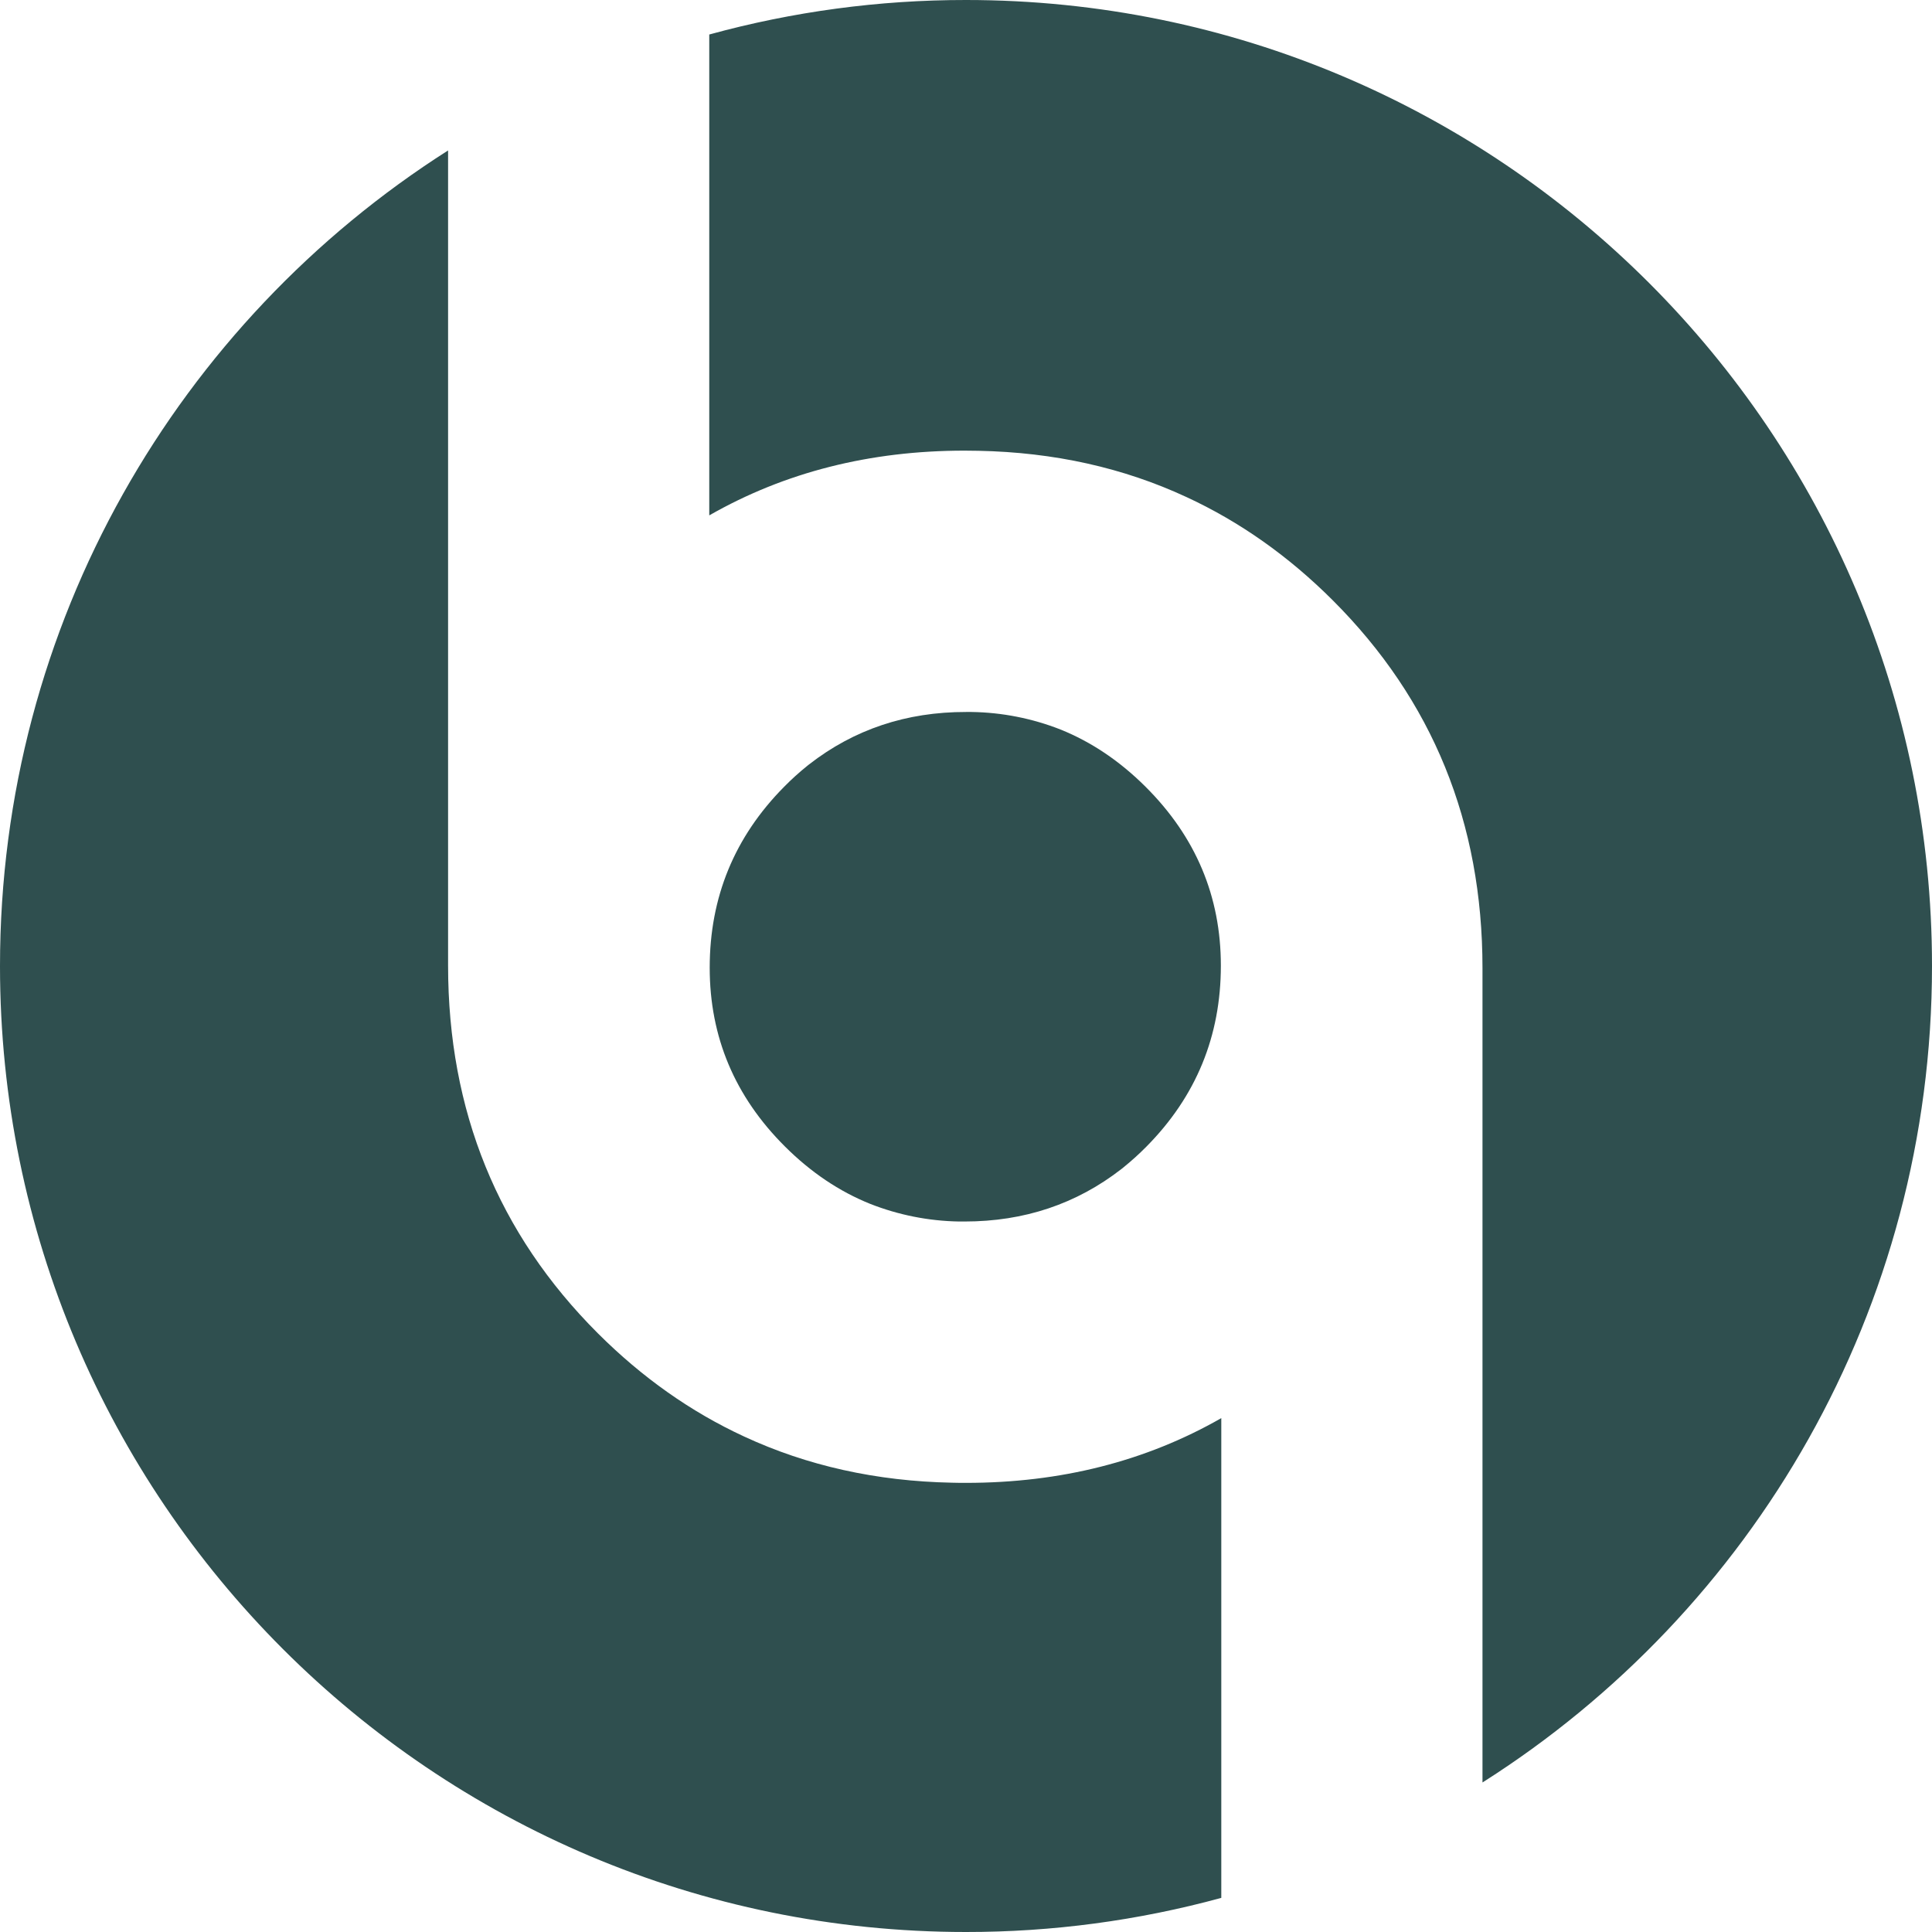
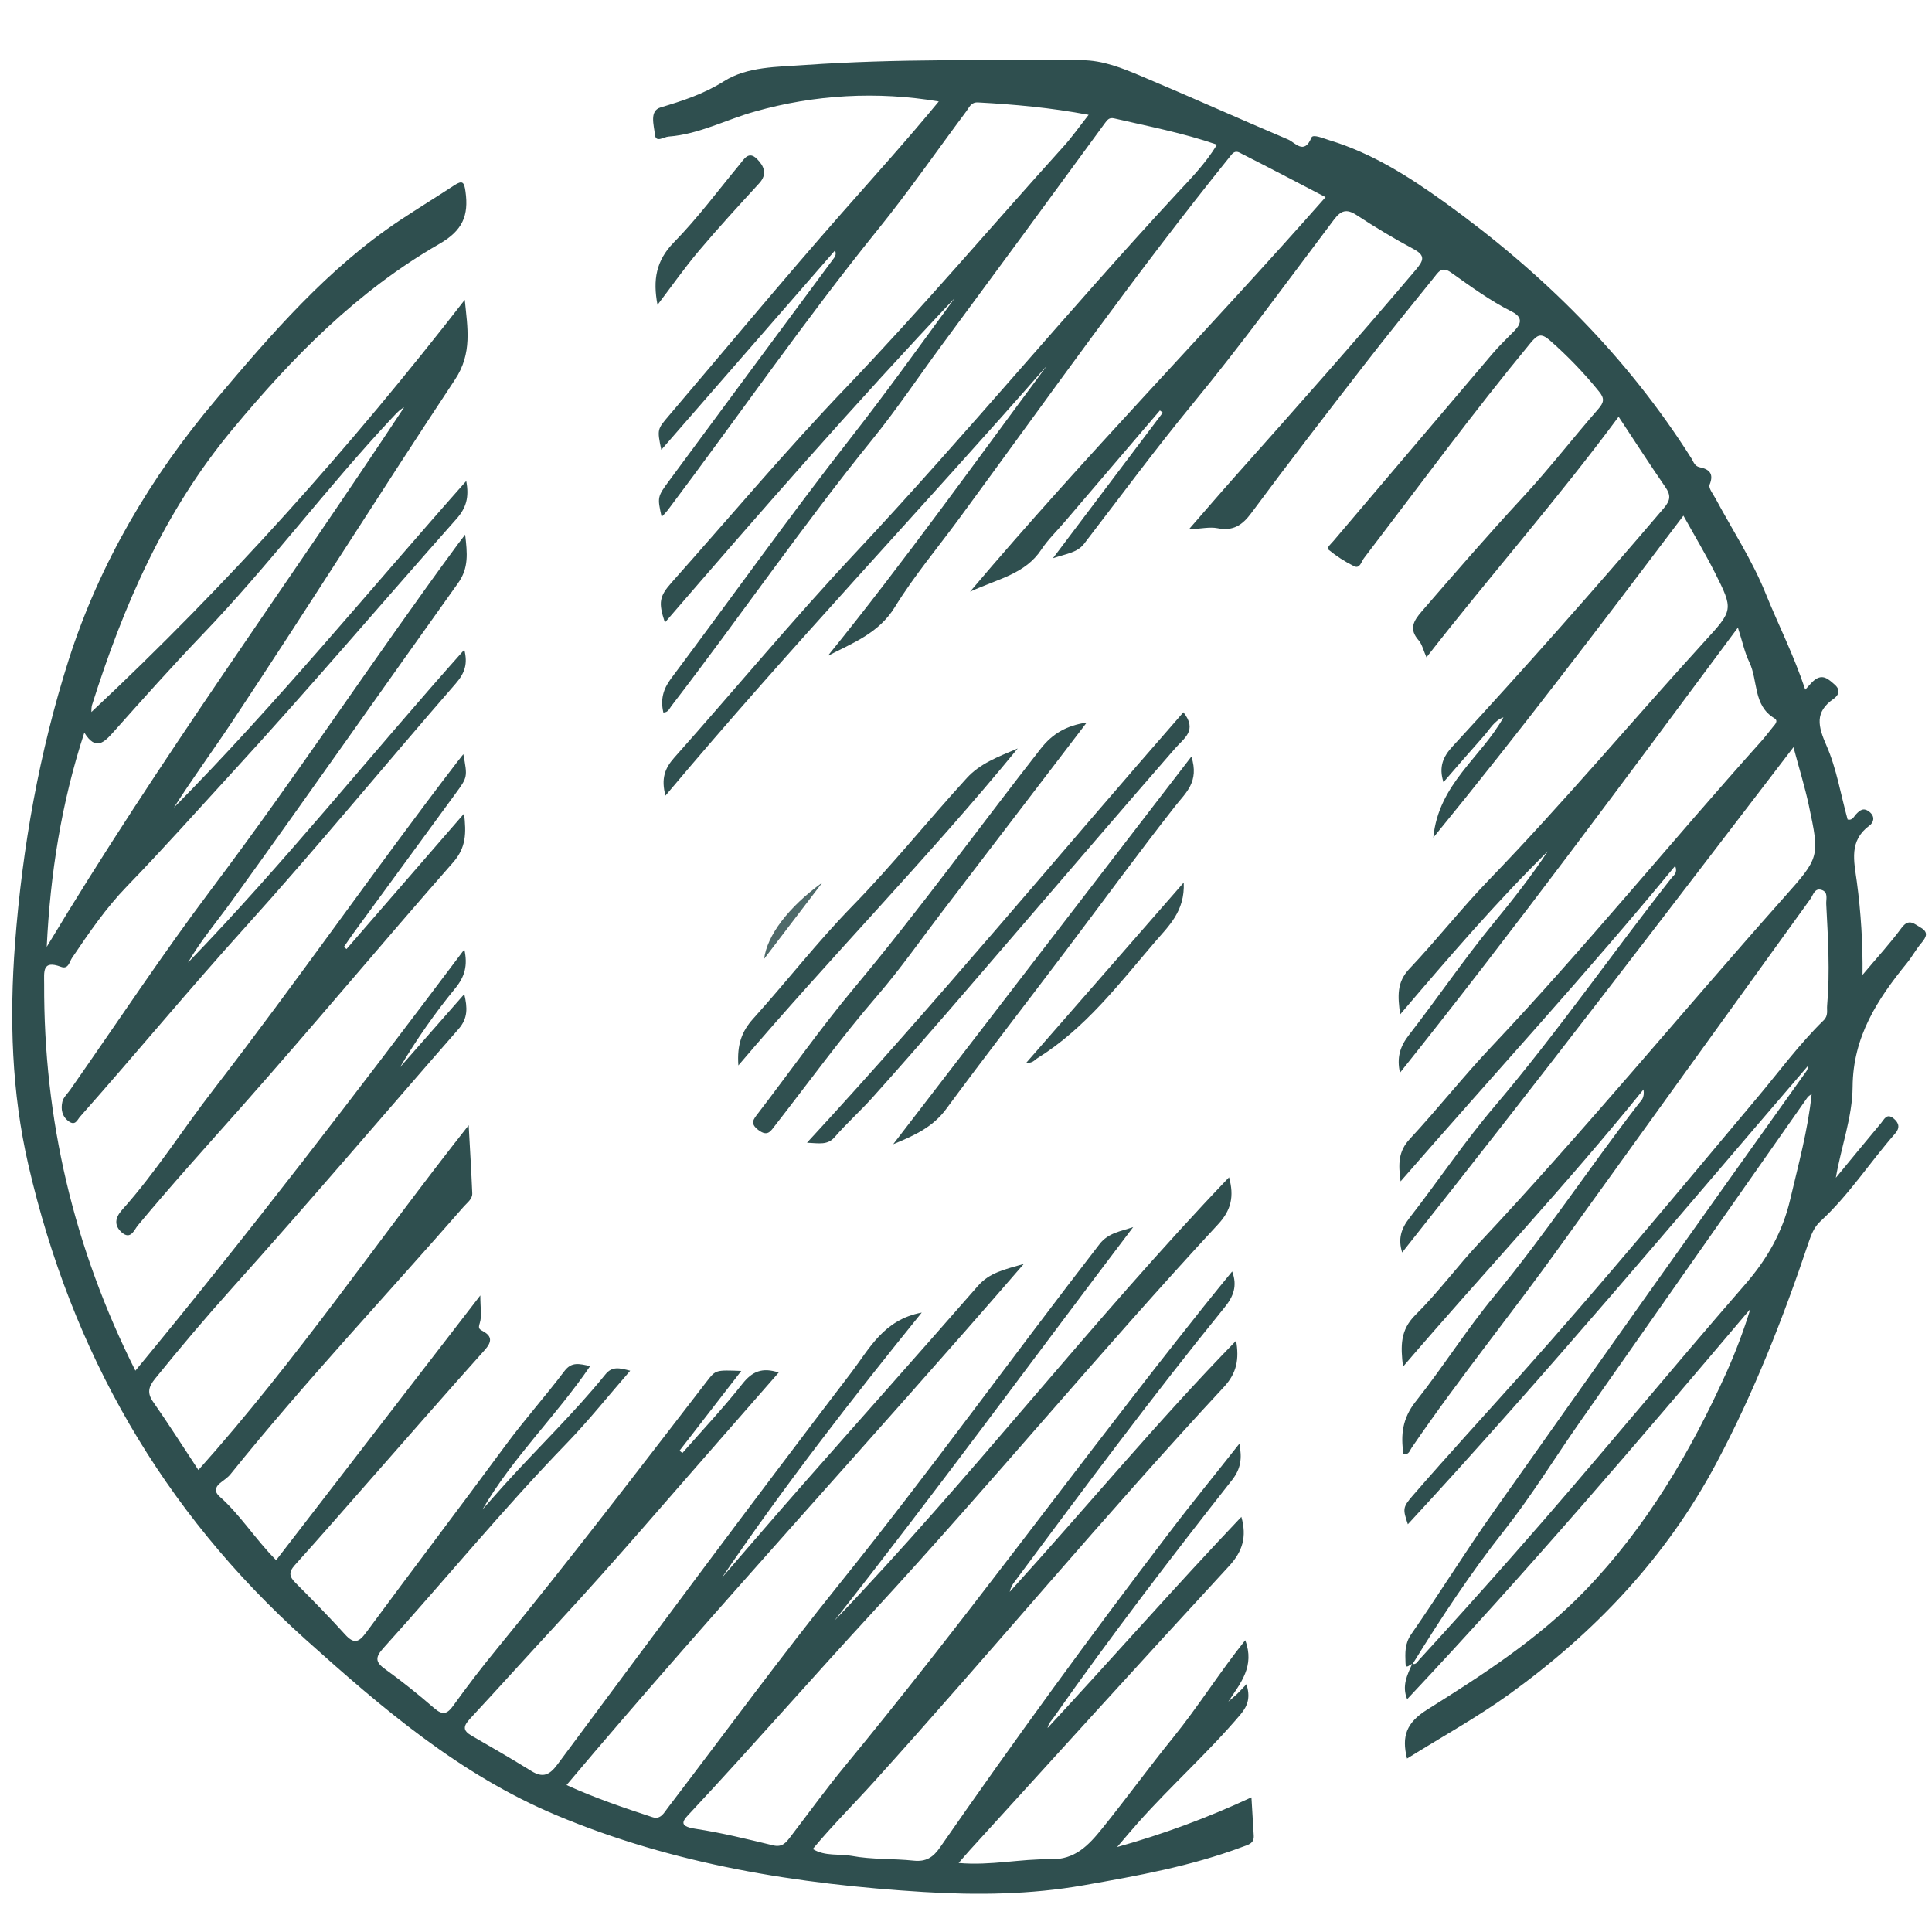
<svg xmlns="http://www.w3.org/2000/svg" viewBox="0 0 1080 1080">
-   <defs>
-     <style>.a{fill:#2f4f4f;}</style>
-   </defs>
-   <path class="a" d="M452.25,427.33l-.19.15-.76.6a153.38,153.38,0,0,0-13,11.77q-41.56,42-41.57,101.09,0,58.08,42.1,100,21.63,21.56,47.53,32a142,142,0,0,0,49.74,9.89c1,0,2,0,3.09,0q50,0,87.77-29.4l.19-.15.76-.61a156.65,156.65,0,0,0,13-11.76q41.55-42,41.56-101.1,0-58.06-42.09-100-21.63-21.56-47.53-32A141.65,141.65,0,0,0,543.11,398c-1,0-2.05,0-3.08,0Q490,397.93,452.25,427.33Z" />
-   <path class="a" d="M540,0A540.49,540.49,0,0,0,396.48,19.29V288.1q63.33-36.19,142.69-36.19,3.93,0,7.82.09,63.35,1.26,116.28,25.87Q707.9,298.51,745,335.55q83.73,83.65,83.72,205.61V996.41C979.74,900.67,1080,732.05,1080,540,1080,241.77,838.23,0,540,0Z" />
-   <path class="a" d="M682.71,792.74Q619.38,828.94,540,828.93c-2.62,0-5.23,0-7.83-.09Q468.87,827.58,415.92,803q-44.62-20.64-81.72-57.68-83.71-83.65-83.72-205.61V84.1C99.9,179.93,0,348.29,0,540c0,298.23,241.77,540,540,540a540.39,540.39,0,0,0,142.71-19.07Z" />
+   <path d="M789.62,930.25c-1.31-.41-3.78,3.67-3.93-.67-.18-5.49-.52-10.7,3.2-16.05,15.51-22.3,29.79-45.45,45.46-67.63q87.39-123.72,175.37-247a3.93,3.93,0,0,0,.79-2.88C936.61,682,863.84,768.92,787,852.08c-2.86-8.52-2.94-9.46,2.71-16,19.73-22.75,40.12-44.92,60.19-67.37,45.37-50.76,88.84-103.2,132.61-155.36,12.15-14.47,23.36-29.77,36.93-43,2.7-2.63,1.7-5.49,1.94-8.2,1.67-18.95.47-37.9-.5-56.84-.14-2.71,1.28-6.56-2.53-7.81-4-1.31-4.72,2.8-6.31,5q-69.72,96.54-139.29,193.2C845.34,734,815.6,770.49,789.07,809.39c-1,1.41-1.44,4-4.5,3.47-1.68-10.67-.6-20.06,6.77-29.34,15.28-19.24,28.41-40.24,44.08-59.14C864,689.87,888.62,652.41,916,617c1.32-1.69,3.47-3.1,2.73-8C875.4,662.65,829.12,711.65,784.29,764c-1.36-11.58-1.64-20.48,7-29,12.73-12.6,23.42-27.23,35.7-40.33,58.65-62.56,113.16-128.77,170.12-192.81,20.09-22.59,20.23-22.63,14-51.83-2.2-10.26-5.34-20.32-8.54-32.35C929.69,512.85,857.87,607,783.82,700.14c-2.36-7.46-.65-13.21,4-19.18,16.07-20.66,30.68-42.54,47.61-62.45,35-41.19,65.79-85.6,99.19-128,1.07-1.36,3.31-2.42,1.83-6.49C886.87,544.26,834.62,601,782.93,660.4c-1.27-9.63-1.36-16.69,5.13-23.68,15.61-16.81,29.86-34.89,45.61-51.57,52.27-55.32,100.3-114.36,151.08-171,2.21-2.48,4.18-5.17,6.3-7.73,1.26-1.52,3.23-3.46.81-4.92-12-7.25-9-21.1-14-31.4-2.55-5.22-3.73-11.11-6.36-19.27-62.86,84.59-124.07,167.68-188.9,248.82-1.9-8.37,0-14.69,5.08-21.18,15.88-20.44,30.43-41.94,46.83-61.93,10.81-13.17,21.31-26.44,30.71-40.66C836.37,504.36,810,535,782.69,567.07c-1.35-10.19-2-17.92,5.15-25.49,15.32-16.18,29.11-33.81,44.58-49.82,41.57-43,80-88.84,120.27-133,16.23-17.76,16.49-17.75,5.78-39-5.19-10.27-11.12-20.17-17.43-31.51-45.9,60.74-91,120.28-139.82,180,2.94-30.18,26.76-44.78,39.22-67.25-5,1.69-7.54,6.56-10.86,10.3-3.76,4.22-7.48,8.47-11.2,12.72s-7.32,8.44-11.47,13.22c-2.72-8.5-.24-14.24,5.08-20q60.35-65.46,118.12-133.21c3.78-4.43,3.94-7.28.79-11.83-8.66-12.53-16.9-25.35-26.09-39.24-34.45,46.53-71.88,88.88-107.4,134.5-1.75-3.92-2.43-7.3-4.4-9.54-5.48-6.25-2.93-10.73,1.68-16.07,18.62-21.53,37.23-43,56.6-63.92,14.68-15.84,27.93-33,42.15-49.28,3.22-3.69,3.62-5.94.39-9.82a231.2,231.2,0,0,0-27.62-28.7c-4.81-4.11-6.83-3-10.6,1.56-32.32,39.14-62.33,80-93.15,120.33-1.46,1.9-2.25,6.05-5.46,4.52a74,74,0,0,1-14.47-9.37c-1.14-.92,1.57-3.22,2.82-4.7q44.48-52.41,89-104.79c3.8-4.46,8.07-8.53,12.18-12.72s4.55-7.73-1.3-10.7C833,168.14,822.07,160.09,811,152.25c-5.18-3.68-7.19.16-9.48,3-13.14,16.24-26.3,32.47-39.09,49-21.16,27.32-42.29,54.68-62.86,82.44-5.17,7-10.27,10.28-19,8.57-4.37-.85-9.13.3-16,.66,9.47-10.85,17.54-20.27,25.8-29.54,34.06-38.22,68-76.51,101.1-115.6,4.46-5.28,5.45-8-1.44-11.65-10.81-5.79-21.37-12.13-31.63-18.87-5.78-3.79-8.86-2.57-12.82,2.68-26,34.47-51.42,69.44-78.83,102.77-21,25.53-40.56,52.05-60.69,78.2-3.83,5-9.49,5.5-17.46,8.14L650,230.69l-1.6-1.25L595,291.91c-4.32,5.06-9.21,9.74-12.85,15.25-9,13.66-24,16.32-39.88,23.57C607.27,254,675.7,184.32,741,110.2c-16.16-8.41-31.33-16.39-46.63-24.12-1.58-.79-3.61-2.5-6,.42-53.27,66-102.14,135.3-152.34,203.59-12,16.33-25.17,32-35.74,49.17-9,14.72-23.51,20.12-37.53,27.36,42.71-52.71,82.06-107.85,122.5-162.25C515,284.62,441.52,362,372,444.77c-2.49-9.36-.44-15.21,4.85-21.16,33.82-38,66.34-77.24,101.12-114.35,61.53-65.65,118.76-135.1,179.88-201.07,7.83-8.45,15.86-16.54,22.47-27.33-19-6.56-38.37-10.24-57.5-14.69-2.81-.65-3.81.8-5.37,2.93q-45.16,61.79-90.63,123.35c-13,17.64-25.16,35.91-38.93,52.91-39.26,48.46-74.54,99.87-112.55,149.26-1.1,1.43-1.81,3.65-4.51,3.68-1.7-7.1-.2-13,4.3-19,33.63-44.92,66.15-90.69,100.73-134.87,19.92-25.45,38.68-51.67,57.78-77.73C478,225.57,424.74,286.49,371.69,348c-3.73-11.24-3.16-14.62,3.81-22.45,32.52-36.53,64-74,97.84-109.31,41.8-43.67,80.86-89.74,121.35-134.55,4.63-5.12,8.61-10.83,13.87-17.51-21.27-4-41.5-5.83-61.84-6.93-4-.21-4.88,2.78-6.57,5-16.42,22-32.09,44.65-49.35,66-41.13,50.89-78.23,104.77-117.58,157a49.81,49.81,0,0,1-3.36,3.69c-2.43-11-2.45-11.21,4.24-20.25q46-62.27,92.14-124.51a3.85,3.85,0,0,0,.53-4.16l-97.1,111.44c-2.38-11.53-2.26-11.42,4.16-19,32.15-37.72,63.77-75.9,96.51-113.09,18.13-20.6,36.54-40.93,54.44-62.66a233.48,233.48,0,0,0-102.73,5.62c-16.15,4.48-31.2,12.73-48.3,14-2.92.22-7.21,3.78-7.68-1.27s-3.19-13.07,3.16-15c12.38-3.72,24-7.44,35.38-14.6,13.2-8.36,29.83-8,45.42-9.14,51.49-3.61,103.05-2.57,154.6-2.68,11.94,0,22.78,4.47,33.42,8.94,27.45,11.54,54.59,23.78,82,35.39,3.9,1.65,9,8.9,13.06-1.08.86-2.1,6.73.5,10.1,1.52,23.85,7.23,44.5,20.37,64.52,34.8,54.67,39.39,101.76,86,137.9,143.22,1.09,1.73,1.61,4.17,4.55,4.78,5.17,1.06,8.06,3.45,5.5,9.72-.77,1.86,2,5.29,3.39,7.88,9.38,17.5,20.42,34.33,27.81,52.63,7.12,17.63,15.78,34.53,22.27,54.09,2.41-2.53,3.64-4.25,5.25-5.45,4.64-3.48,7.76-.38,11.15,2.57,3.64,3.17,2.21,6.07-.55,8-10.77,7.48-8.67,15.38-4,26.09,5.71,13,8,27.55,11.85,41.4,2.69.62,3.42-1.6,4.67-2.93,2.2-2.34,4.25-4,7.54-1.35s2.34,5.93,0,7.63c-11.6,8.55-8.65,19.81-7.08,31.35a361.31,361.31,0,0,1,3.19,52.12c8.19-9.75,15.49-17.66,21.82-26.26,4.1-5.56,7.08-2.21,10.63-.2,4.71,2.68,3.14,5.43.42,8.69-3,3.55-5.2,7.69-8.12,11.27-16.49,20.22-30.1,41.13-30.29,69.08-.12,17-6.43,33.56-9.38,50.85,8.42-10.21,16.78-20.45,25.28-30.58,1.7-2,3.14-5.74,7-2.59,3.11,2.56,3.64,5.26.84,8.46-14.17,16.18-25.87,34.46-41.84,49.13-3.45,3.16-5.07,7.44-6.58,11.94-14.18,42.24-30.44,83.6-51.41,123-28,52.71-68,94.84-116,129.43-18.1,13-37.78,23.87-57,35.87-3.15-12.57-.27-20.07,11.09-27.25C829,936.13,860.12,916.06,886.2,889c34.32-35.66,58.84-77.35,79-122a312.76,312.76,0,0,0,13.27-35.3C916,805.53,853.27,879,786.62,949.85c-3.08-7.34,0-13.54,2.83-19.79,2.14.71,2.86-1.14,3.88-2.25q26.5-28.93,52.46-58.39c44-49.82,86.17-101.34,129.83-151.52,12.28-14.11,20.88-29.25,25.1-47.31,4.56-19.48,9.92-38.79,12-58.94a7,7,0,0,0-2.89,2.62q-63.35,90.32-126.67,180.65c-14.09,20.14-27,41.22-42.17,60.47C822.13,879.25,805.52,904.47,789.62,930.25Z" style="fill:#2f4f4f" />
+   <path d="M693.93,847.93c3.14,11.11.73,19.27-6.85,27.49-48.64,52.73-96.8,105.92-145.1,159-1.75,1.92-3.4,3.93-6.1,7,18,1.61,34.65-2.4,51.3-2.06,13.77.27,21.24-7.69,29-17.29,13.54-16.8,26.23-34.27,39.79-51,14.06-17.37,25.87-36.37,40.12-54.16,5.49,14.46-2.56,23.88-9.46,34.3,1.64-1.42,3.33-2.77,4.9-4.26s3.07-3.19,5.24-5.46c2.22,7.07,1,11.76-3.3,16.89-18,21.27-38.88,39.8-57.35,60.6-3.46,3.9-6.81,7.91-11.65,13.54a486.52,486.52,0,0,0,75.09-27.78c.48,8,.92,14.69,1.3,21.43.25,4.47-3.19,5.08-6.37,6.27-28.72,10.78-58.74,16.18-88.78,21.45-29.62,5.21-59.65,5.56-89.4,3.74-70.42-4.32-139.58-15.31-205.33-42.92C257,992.08,213.8,955.05,170.9,916.54,90.61,844.48,40,755.76,15.89,651.35,6.46,610.57,5.23,569.25,8.4,527.48c4.11-54.09,13.58-107.06,30-158.65,17.26-54.08,46-102.47,82.26-145.42C151.61,186.81,183.13,150,223.77,123c10-6.62,20.17-12.86,30.17-19.41,4.7-3.07,5.55-1.74,6.28,3.51,1.88,13.4-1.61,21.78-14.58,29.22-45.79,26.3-82,63.17-115.77,103.81-38.21,46-60.94,98.6-78.56,154.41a17.12,17.12,0,0,0-.22,3.48c76.14-71.22,145-148.28,208.72-230.42,1.52,15.55,4.33,29.84-5.46,44.6-42,63.39-82.44,127.85-124.54,191.19-10.69,16.09-22.19,31.71-32.6,48.07,57.13-57.83,108.58-120.72,163.42-182.58,1.71,9,0,14.94-5.3,21-41.94,47.26-82.86,95.44-125.57,142-19.46,21.2-38.61,42.75-58.65,63.42-11.9,12.28-21.4,26.17-30.87,40.22-1.4,2.07-2,6.54-6.2,4.92-10.65-4-9.33,3-9.36,9.5-.3,75.69,16.4,147.35,51,216.29,63.65-77,123.78-155.62,183.89-235.5,2,9,.23,15.27-5.11,21.76a355.94,355.94,0,0,0-30.85,44.11l35.92-40.88c1.81,7.59,2.07,13.48-3.15,19.45-42.27,48.31-83.84,97.25-126.72,145-14.83,16.5-29.07,33.37-43,50.57-3.64,4.5-4.57,7.94-1,13,8.51,12.15,16.46,24.7,25.24,38C165.7,760.53,210.9,693.65,262,629c.72,13.54,1.49,25.79,2,38.06.12,3.23-2.76,5.16-4.71,7.38-43.5,49.86-88.88,98.07-130.42,149.63-1.59,2-3.88,3.37-5.86,5-2.9,2.39-3.14,5-.29,7.47,11.71,10.36,19.93,23.8,31.64,35.61l114.14-148c0,7.19.92,11.61-.28,15.36-1.06,3.32-.31,3.48,2.23,4.93,4.72,2.68,4.38,5.92.57,10.17-21.09,23.52-41.85,47.34-62.72,71.06-14.48,16.46-28.85,33-43.55,49.3-3.57,4-2.95,6.44.45,9.85,9.38,9.44,18.72,18.93,27.64,28.79,4.9,5.42,7.61,4.72,11.81-1,25.74-34.91,52-69.42,77.72-104.35,10.57-14.38,22.46-27.65,33.18-41.85,4.06-5.36,8.3-4,14.38-2.78-19.07,28-43.4,51.17-60.24,80.21,4.14-4.67,8.24-9.37,12.42-14,18.63-20.64,38.8-39.88,56.31-61.53,3.78-4.68,7.86-3.63,13.87-2.06-12.18,14-23.26,27.93-35.6,40.67-35.6,36.75-68,76.34-102.26,114.25-4.74,5.24-4.8,7.88,1,12,9.44,6.77,18.53,14.1,27.31,21.72,4.87,4.23,7.32,3.23,10.81-1.64q11.63-16.18,24.29-31.63c40.2-49,78.63-99.4,117.37-149.55,4.86-6.29,4.91-6.25,19.17-5.7l-34.52,44.58,1.61,1.28c11.26-12.83,23-25.28,33.56-38.67,5.46-6.92,11.05-9.33,20.28-6.3C425,779,415,790.49,405,801.89c-30.74,35-60.93,70.49-92.53,104.68-16.64,18-33.06,36.23-49.73,54.22-3.93,4.25-4.09,6.64,1,9.55C274.91,976.74,286,983.21,297,990c6.47,4,10.16,2.34,14.66-3.71,54.5-73.33,108.93-146.73,164.43-219.32,9.77-12.78,17.82-29.27,39.18-33.23C475.53,782.82,438,831.21,403.51,882c15.22-17.55,30.32-35.19,45.67-52.63,32.45-36.86,65.16-73.51,97.46-110.51,6.46-7.41,14.8-9.19,25.66-12.31C487,805.24,399.86,899.16,316.7,997.86c16,7.3,32,12.71,48,17.95,4.59,1.5,6.4-2.32,8.58-5.17,32-41.91,63.17-84.5,96.22-125.57,49.94-62.06,96.45-126.71,145.2-189.66,4.87-6.29,12-7.12,18.76-9.46-55.75,73.45-110,147.74-167,220,76.36-79.68,143.73-167.4,220.58-247.83,3,10.73,1.1,18.44-6,26.14-65.73,70.93-127.36,145.53-192.88,216.61C453.92,938,420.74,976,386.3,1012.91c-4.15,4.44-8,7.83,2.47,9.41,14.6,2.2,29,5.79,43.4,9.25,5.13,1.24,7.26-1.58,9.72-4.8,10.11-13.2,19.85-26.7,30.42-39.52,64-77.61,123.23-158.9,185.48-237.84,10.07-12.77,20.21-25.59,31-38.65,3.06,8.13.64,14.09-4.24,20.09C644,780.76,605.69,832.42,567.31,884a14.1,14.1,0,0,0-2.88,5.85C606.68,843.39,646.59,795,691,749.46c1.74,10.24.45,18-6.74,25.78-67,72.08-129.78,147.84-195.72,220.82-11.26,12.47-23.2,24.32-34.21,37.57,7.07,4.25,14.75,2.52,21.76,3.83,11.32,2.13,23.14,1.44,34.67,2.66,6.85.72,10.84-1.81,14.64-7.28Q587.57,943.2,653.82,856.5c12.45-16.39,25.6-32.39,39-49.47,1.6,8.22.79,14-4,20.19C654.6,870.69,621,914.56,589.19,959.83c-1.32,1.89-3.05,3.48-3.59,6.14C621.81,926.93,656.94,886.86,693.93,847.93ZM26.12,529.31c62.21-103.67,133.33-201,199.81-301.64-2.91,1.54-4.84,4-7,6.2-36.51,39-68.46,81.95-105.45,120.53-17,17.75-33.41,36.11-49.78,54.48-5.44,6.1-10.12,11.07-16.57.66C34.21,449.08,28.09,488.73,26.12,529.31Z" style="fill:#2f4f4f" />
+   <path d="M105.07,538.12c54-55.8,102.32-116.5,154.48-174.93,2,7.82.33,13-4.78,18.9-39.49,45.33-77.62,91.87-117.9,136.47-31.34,34.71-61.14,70.68-92.11,105.67-1.59,1.8-2.61,5.17-6.19,2.71-4-2.79-4.64-7-3.7-11.09.55-2.41,2.81-4.44,4.34-6.61,26.31-37.56,51.61-75.89,79.19-112.5,47.53-63.1,90.86-129.16,137.68-192.73,1-1.3,2-2.56,3.94-5.15,1.23,10.38,2.07,18.66-3.94,27.06-42.32,59.21-84,118.88-126.6,177.88C121.28,515.16,112.16,525.86,105.07,538.12Z" style="fill:#2f4f4f" />
+   <path d="M193.7,530.53l65.72-75.73c1.25,10.93,1.21,18.93-6.12,27.28C213.16,527.76,174.22,574.5,133.87,620c-19.11,21.53-38.4,42.88-56.81,65-2.07,2.48-4,8.43-9.11,3.83-4.33-3.92-3.56-8.2.27-12.48,18.83-21,33.9-45,51.11-67.25,46.63-60.34,90.08-123,136.52-183.51,1-1.25,2-2.48,3.16-4,2.36,12.78,2.39,12.79-4.29,21.93q-28.5,39-57.05,78c-1.88,2.57-3.63,5.23-5.45,7.85Z" style="fill:#2f4f4f" />
+   <path d="M607.5,403.89C580.23,439.56,553.6,474.4,527,509.23c-12.12,15.84-23.55,32.27-36.56,47.34-20.15,23.35-38.23,48.27-57.14,72.56-2.52,3.22-4.16,6.4-9.24,2.64s-2.86-6.09-.25-9.5c18-23.48,35.05-47.74,54-70.41,36.2-43.29,69.25-89,104-133.39C588.45,410,596.23,405.62,607.5,403.89Z" style="fill:#305050" />
+   <path d="M661.53,398.15c8,10.18.39,14.44-4.67,20.24-28.41,32.55-56.46,65.42-84.7,98.12-28,32.46-55.81,65.12-84.42,97-6.74,7.53-14.44,14.38-21.11,22.09-4,4.65-8.61,3.51-15.52,3.18C524,559.81,591.41,478.31,661.53,398.15Z" style="fill:#304f4f" />
+   <path d="M666,422.93c4.51,14.21-3.13,20.14-9.07,27.72-20.9,26.64-40.85,54-61.26,81-22.21,29.4-44.81,58.52-66.67,88.18-7.12,9.67-16.61,14.48-29.7,19.79Z" style="fill:#305050" />
+   <path d="M412.75,595.59c-.83-11.76,2-19.15,8.23-26.08,18.67-20.72,35.84-42.86,55.28-62.79,22.48-23,42.53-48.11,64.19-71.79,7.39-8.08,17.08-11.71,28.46-16.54C518.53,479.9,464.12,535.09,412.75,595.59Z" style="fill:#305050" />
+   <path d="M367.55,170.41c-2.66-13.93-.84-24.75,9.16-34.94,13.17-13.42,24.47-28.68,36.5-43.21,2.74-3.31,5.23-8.17,10-3.36,3.72,3.75,6,8.35,1.18,13.57-11.42,12.45-22.86,24.9-33.75,37.8C382.67,149.73,375.55,159.9,367.55,170.41Z" style="fill:#305050" />
+   <path d="M573.72,594.05l88-100.7c.73,16.1-8.45,24.29-16.21,33.35-20.08,23.43-38.83,48.18-65.6,64.84C578.31,592.53,577.23,594.46,573.72,594.05Z" style="fill:#315050" />
+   <path d="M459.71,493.34,427.16,536C428.78,523,440.58,507.19,459.71,493.34Z" style="fill:#4f6a6a" />
</svg>
